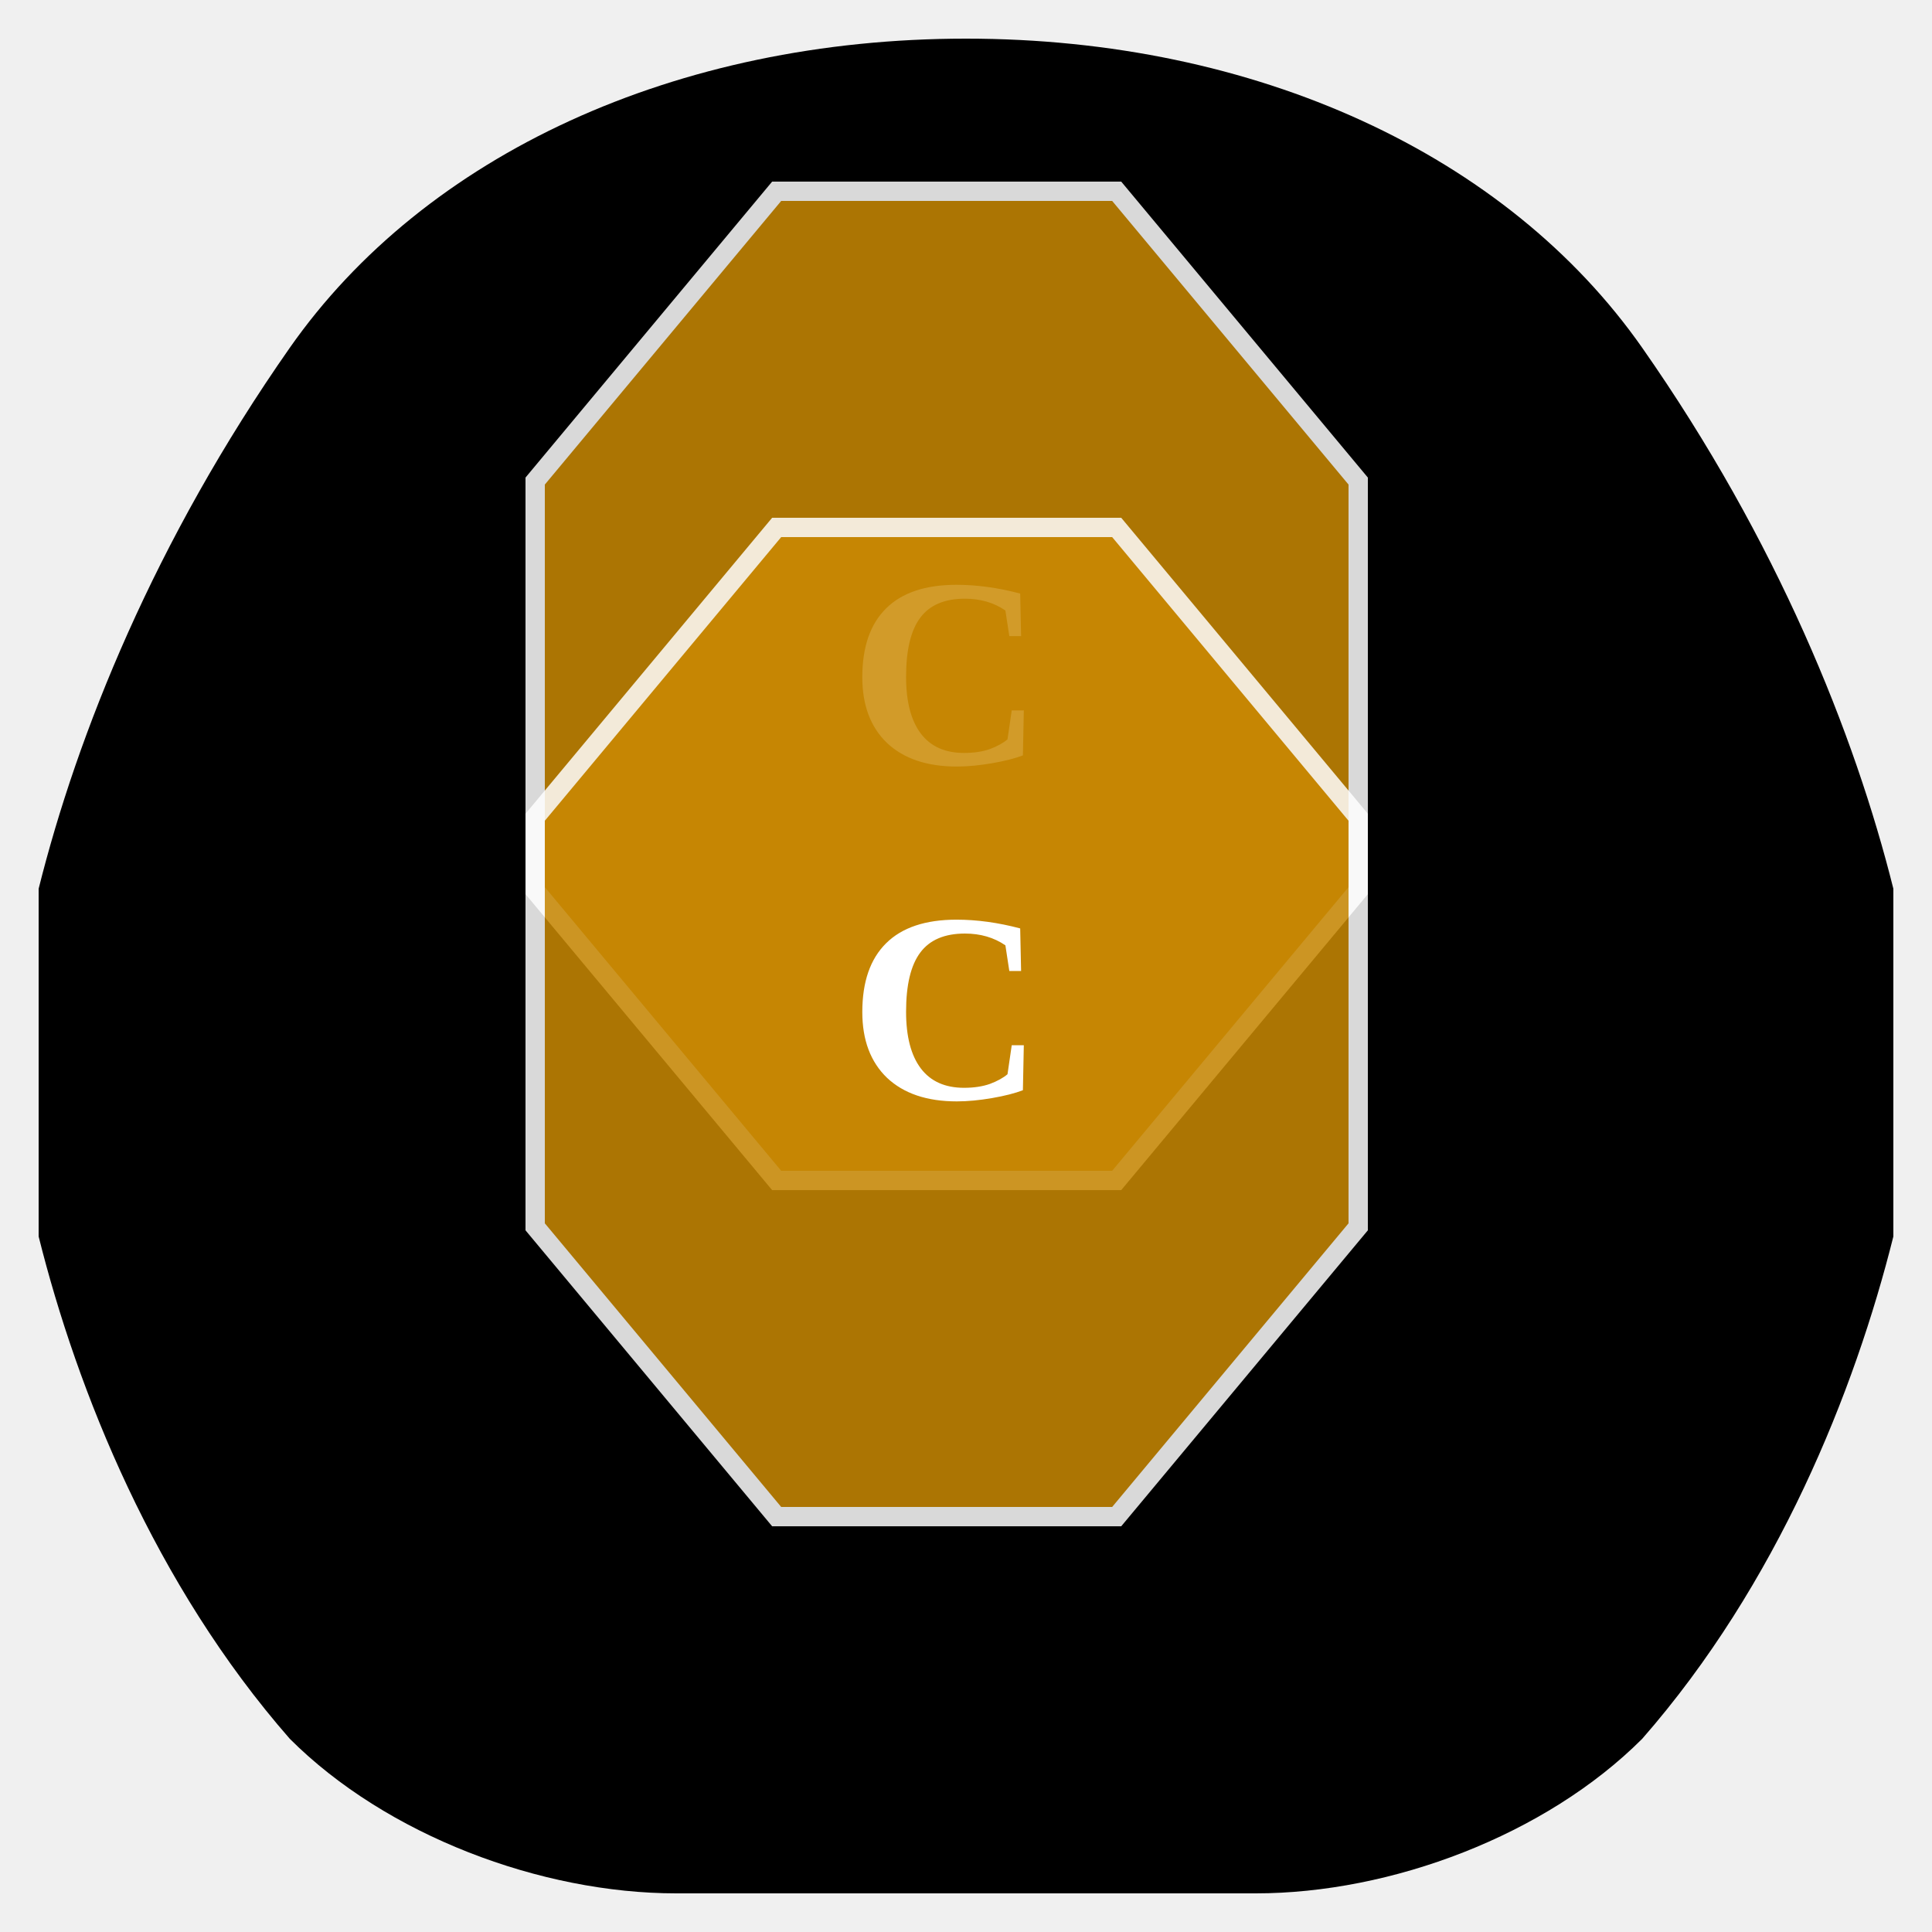
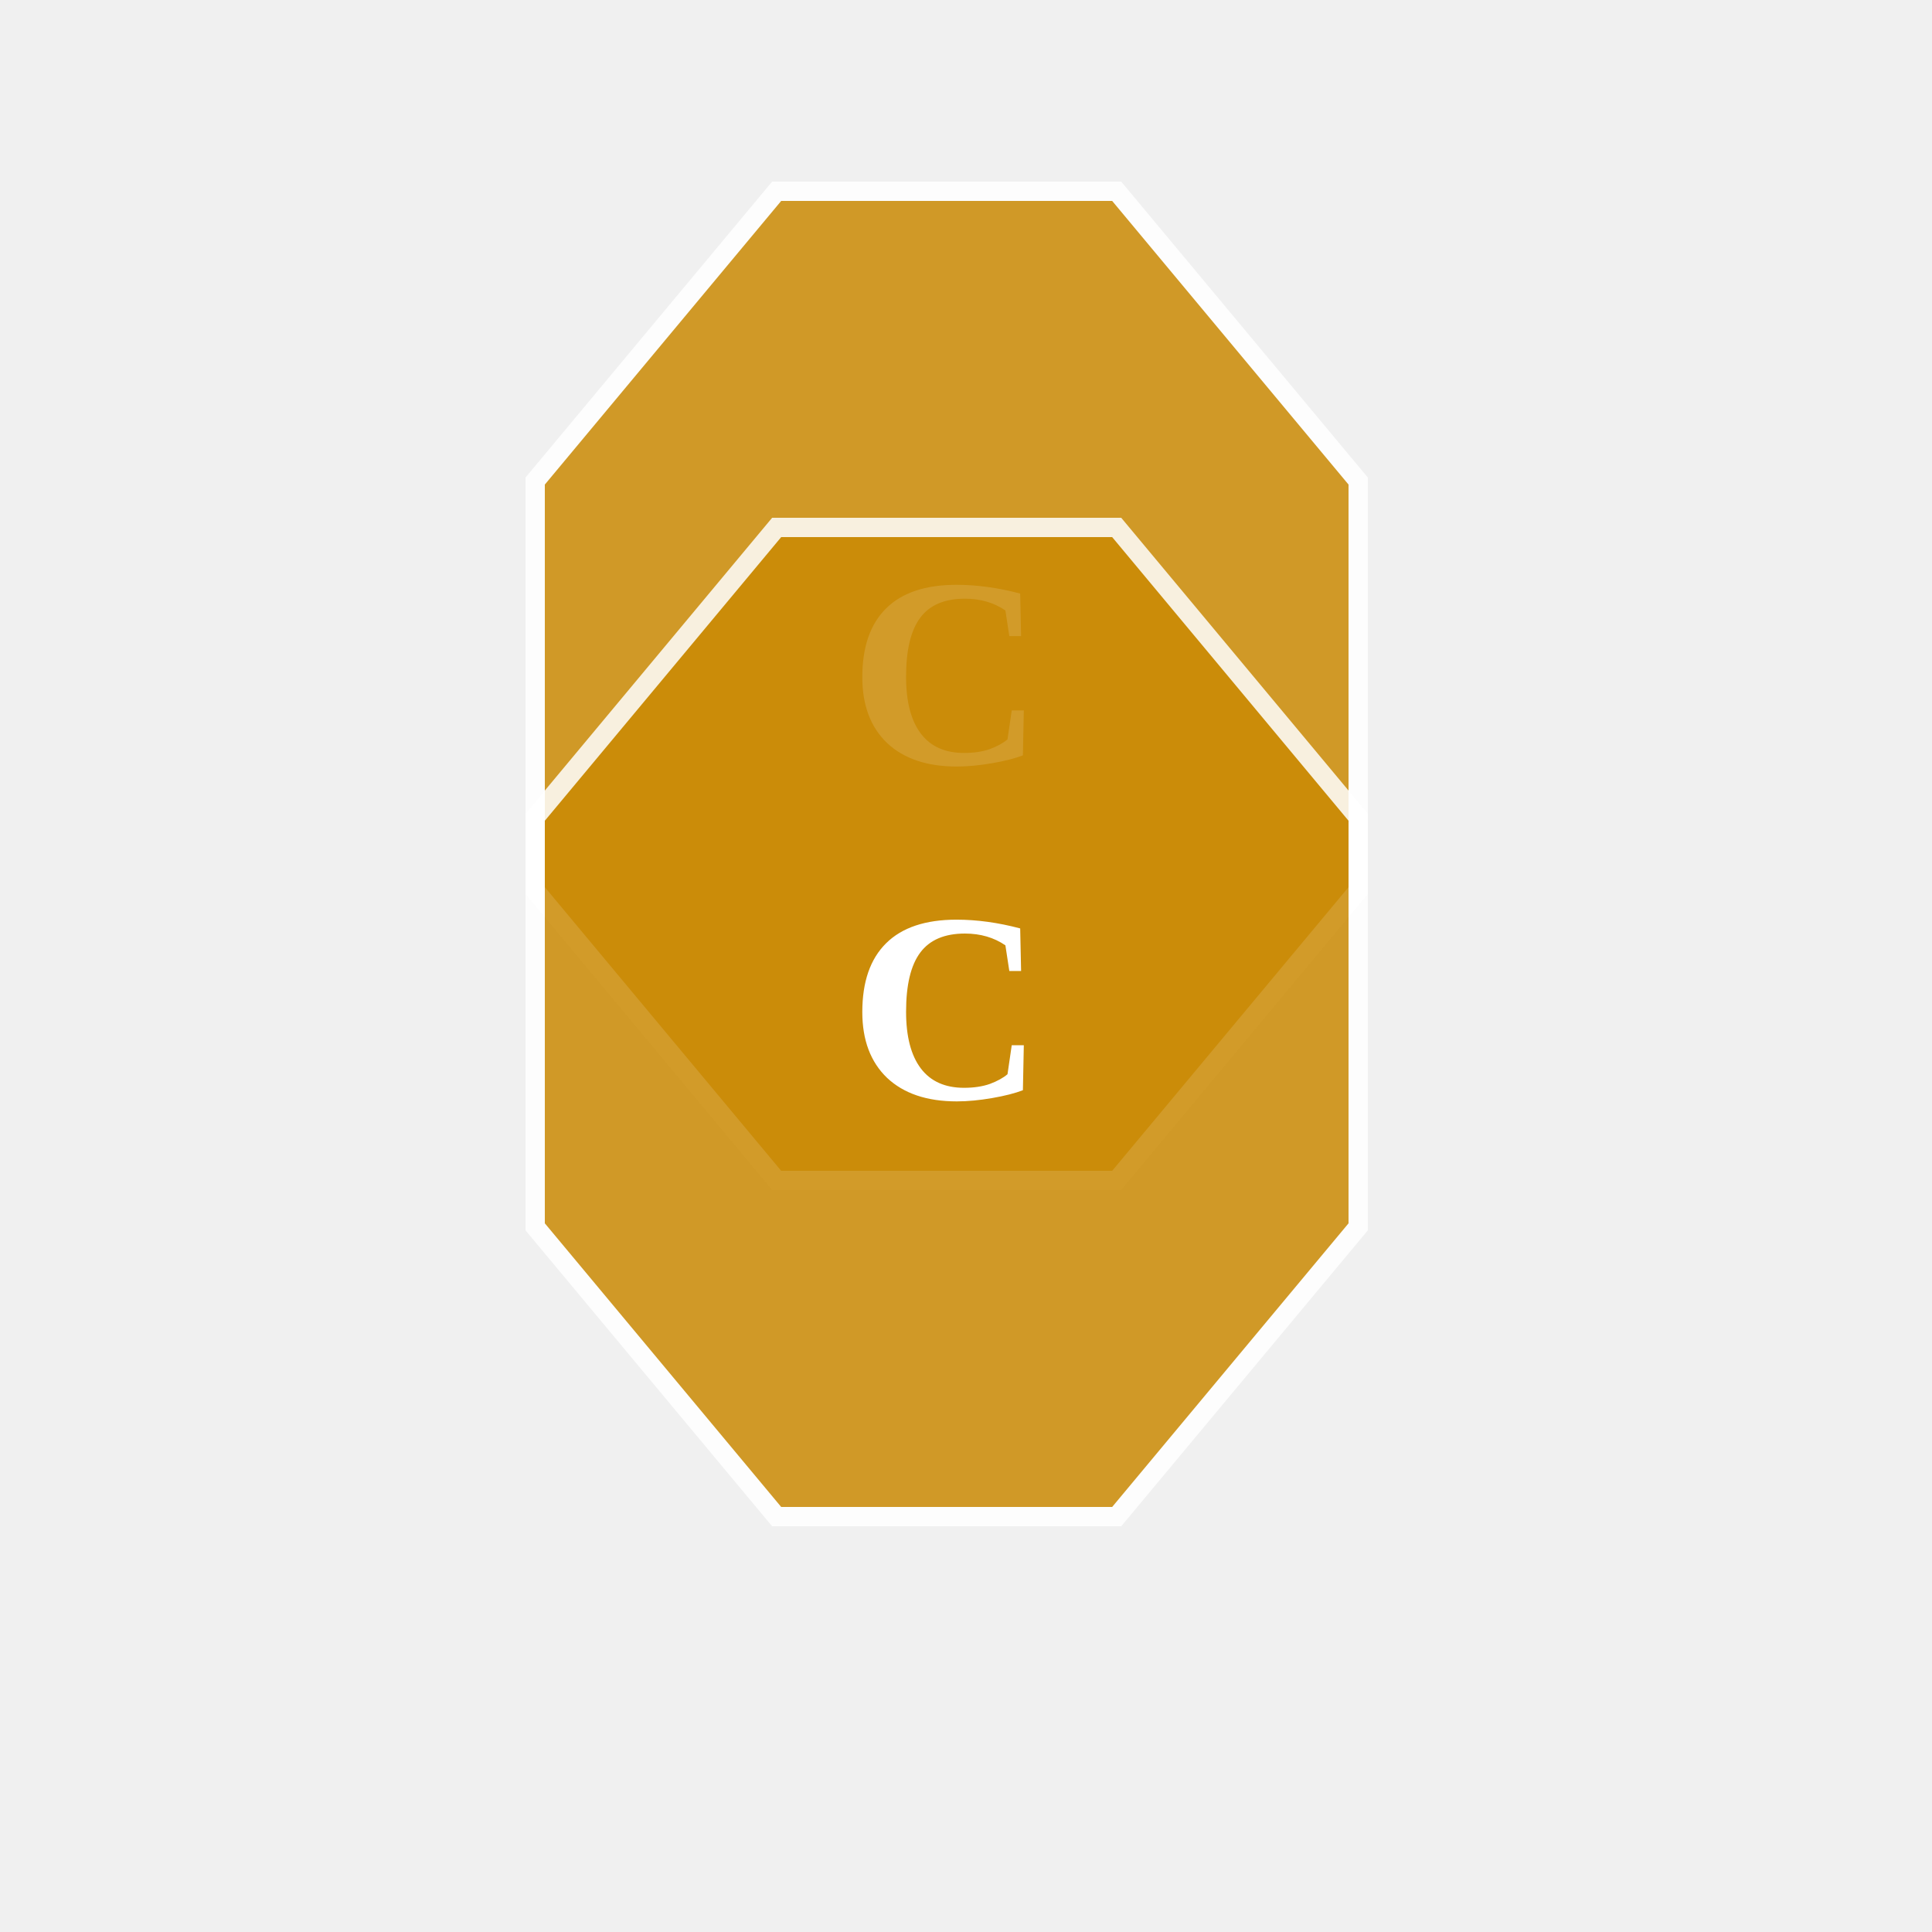
<svg xmlns="http://www.w3.org/2000/svg" viewBox="0 0 100.0 100.0">
-   <path d="     M 50 2     C 65 2, 78 8, 85 18     C 92 28, 96 38, 98 46     L 98 64     C 96 72, 92 82, 85 90     C 80 95, 72 98, 65 98     L 35 98     C 28 98, 20 95, 15 90     C 8 82, 4 72, 2 64     L 2 46     C 4 38, 8 28, 15 18     C 22 8, 35 2, 50 2     Z   " fill="currentColor" />
+   <path d="     M 50 2     C 65 2, 78 8, 85 18     C 92 28, 96 38, 98 46     L 98 64     C 96 72, 92 82, 85 90     C 80 95, 72 98, 65 98     L 35 98     C 28 98, 20 95, 15 90     C 8 82, 4 72, 2 64     L 2 46     C 4 38, 8 28, 15 18     C 22 8, 35 2, 50 2     Z   " fill="none" />
  <polygon points="70.3,24.9 70.3,46.1 57.8,61.1 40.2,61.1 27.7,46.1 27.7,24.9 40.2,9.9 57.8,9.9" fill="#ca8a04" stroke="#fff" stroke-width="1" opacity="0.85" />
  <text x="49" y="39.533" text-anchor="middle" fill="white" font-size="14" font-weight="bold">C</text>
  <polygon points="70.3,42.3 70.3,63.5 57.8,78.5 40.2,78.5 27.7,63.5 27.7,42.3 40.2,27.3 57.8,27.3" fill="#ca8a04" stroke="#fff" stroke-width="1" opacity="0.85" />
  <text x="49" y="56.867" text-anchor="middle" fill="white" font-size="14" font-weight="bold">C</text>
</svg>
